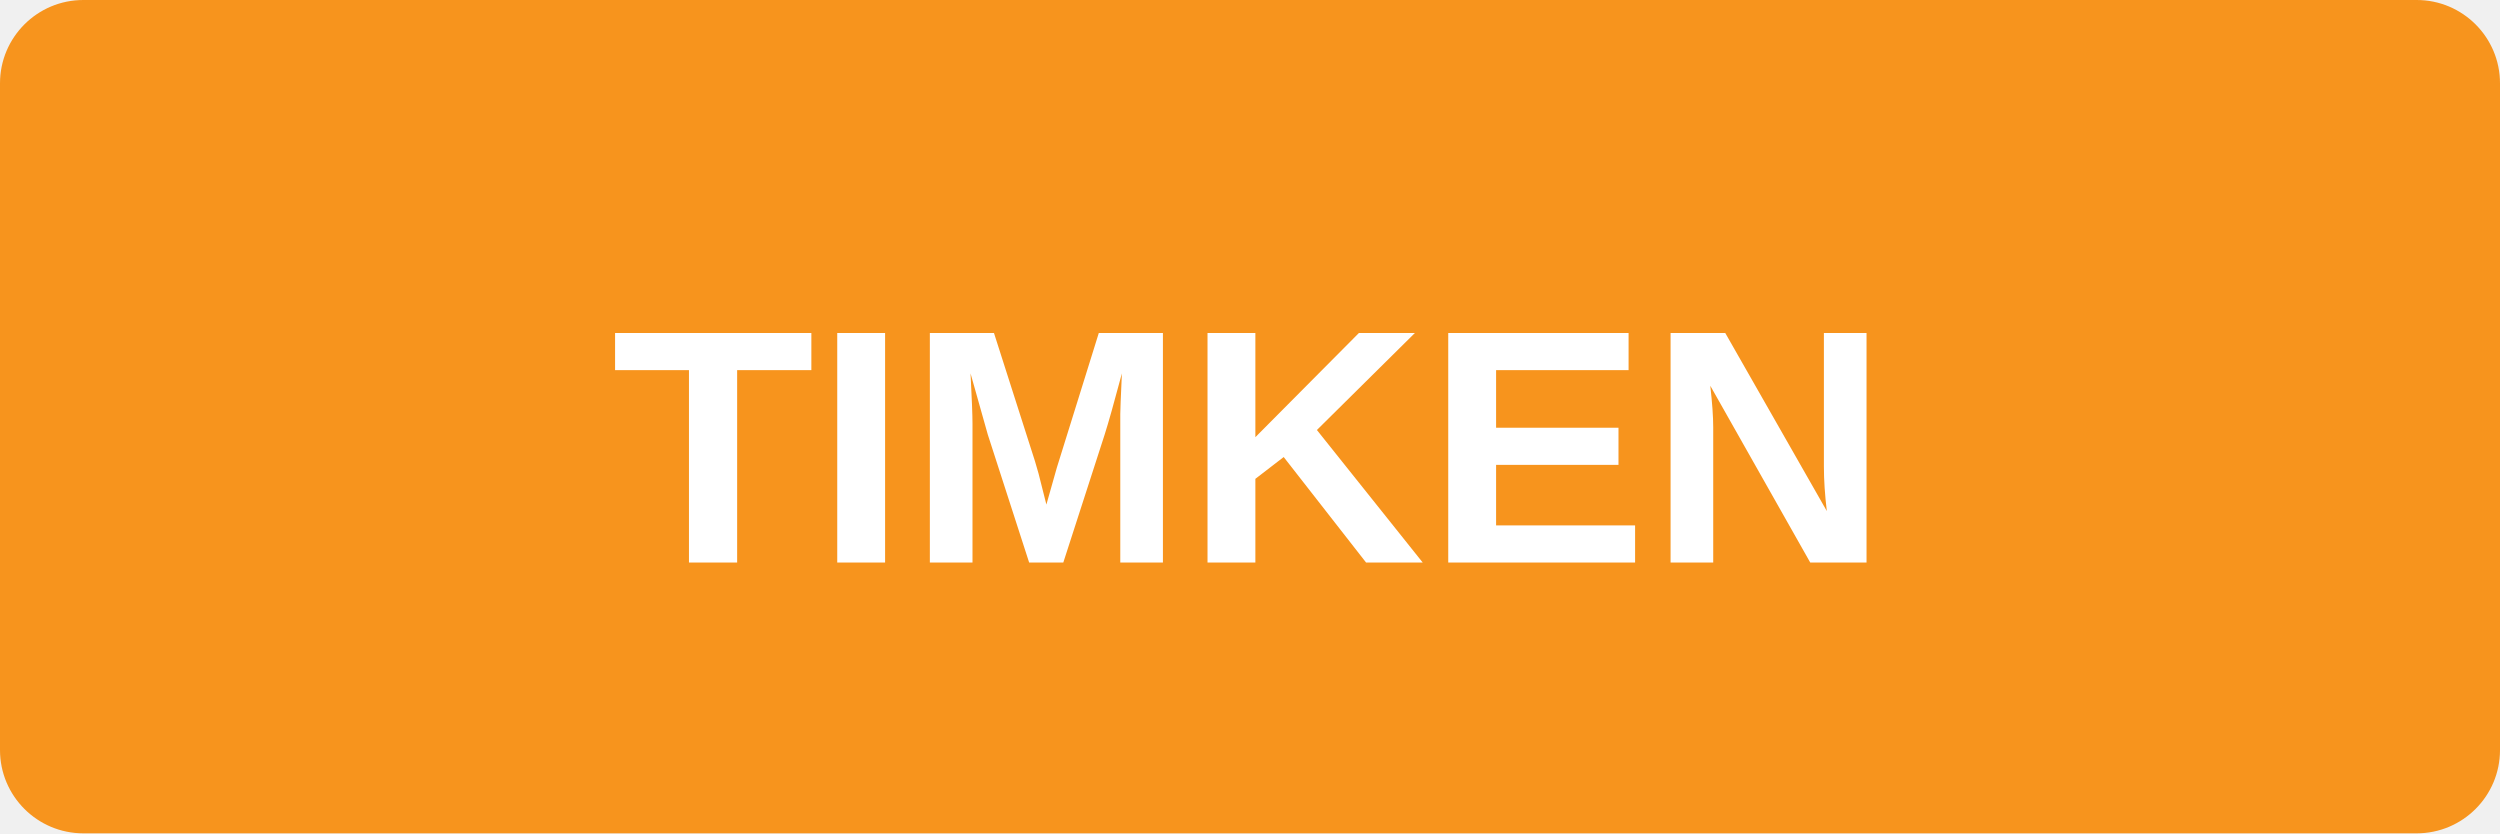
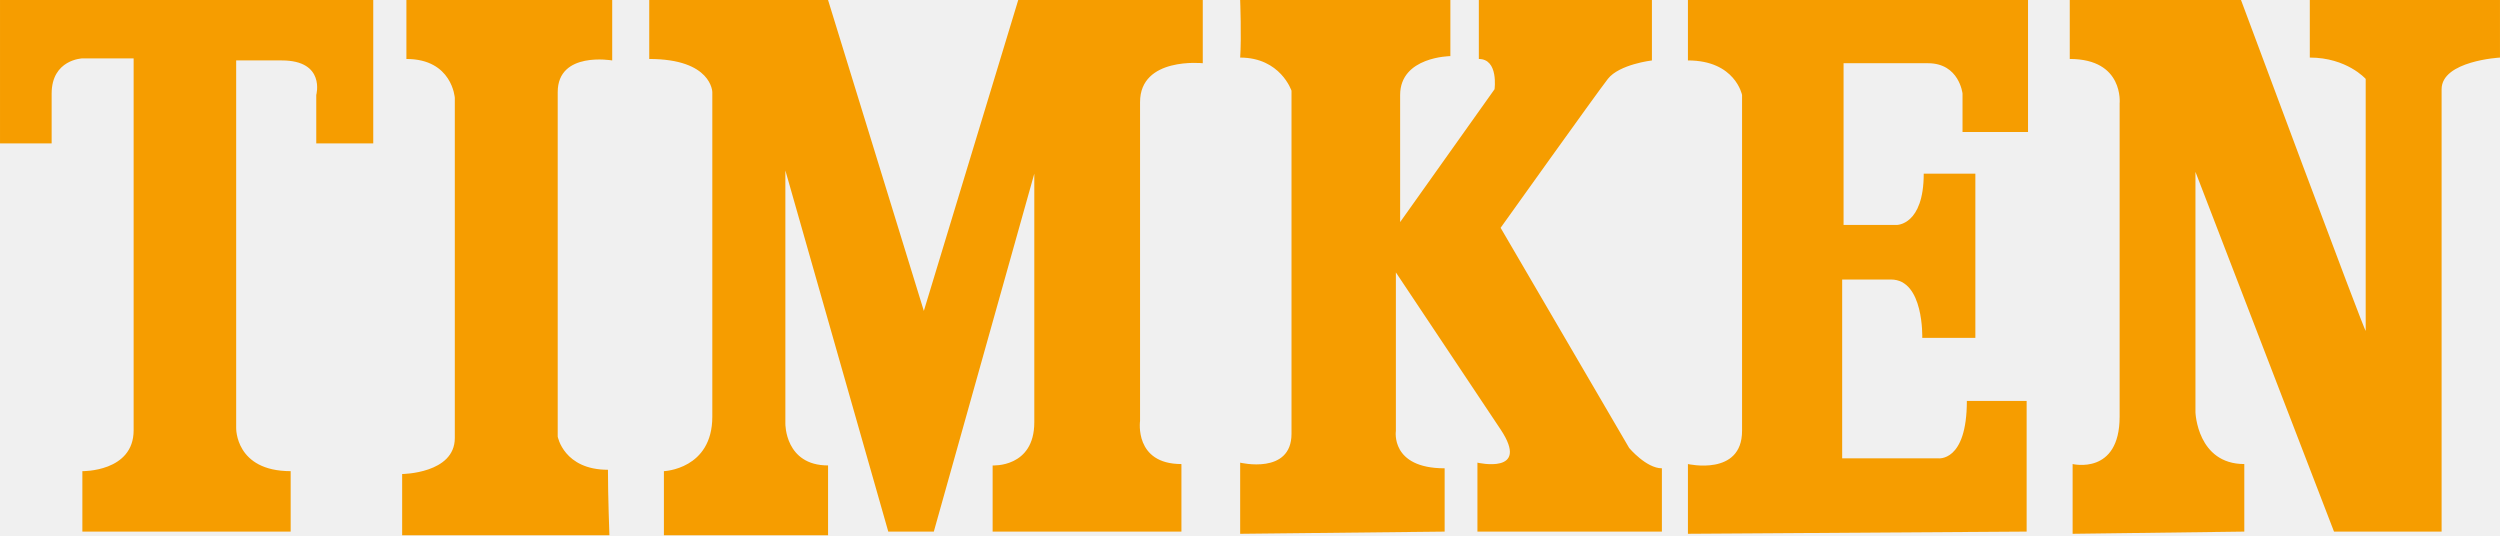
- <svg xmlns="http://www.w3.org/2000/svg" viewBox="0 0 120 40">
-   <rect fill="#F7941D" width="120" height="40" rx="4" />
-   <text x="60" y="27" font-family="Arial,sans-serif" font-size="16" font-weight="bold" fill="white" text-anchor="middle">TIMKEN</text>
+ <svg xmlns="http://www.w3.org/2000/svg" version="1.1" id="svg4224" viewBox="0 0 487.166 104.305" height="29.437mm" width="137.489mm">
+   <defs id="defs4226" />
+   <g transform="translate(-87.54277,-614.4955)" id="layer1">
+     <path style="fill:#f69d00;stroke:none" id="path78" d="m 103.593,718.086 0,-11.777 c 0,0 9.99,0.172 9.99,-7.961 0,-8.132 0,-72.476 0,-72.476 l -9.99,0 c 0,0 -5.988,0.2 -5.988,6.86 0,6.66 0,9.704 0,9.704 l -10.062,0 0,-27.941 72.733,0 0,27.941 -11.105,0 0,-9.433 c 0,0 1.872,-6.732 -6.732,-6.732 -8.604,0 -8.875,0 -8.875,0 l 0,71.633 c 0,0 -0.2,8.404 10.619,8.404 0,6.946 0,11.777 0,11.777 l -40.59,0 z m 0,0 0,0 z m 102.704,0.715 -40.39,0 0,-11.934 c 0,0 10.262,-0.086 10.262,-7.017 0,-6.932 0,-66.287 0,-66.287 0,0 -0.486,-7.575 -9.433,-7.575 0,-4.159 0,-11.491 0,-11.491 l 40.104,0 0,11.777 c 0,0 -10.619,-1.872 -10.619,6.174 0,8.047 0,67.131 0,67.131 0,0 1.186,6.46 9.79,6.46 0,5.26 0.286,12.763 0.286,12.763 z m 0,0 0,0 z m 42.605,0 -31.986,0 0,-12.491 c 0,0 9.433,-0.357 9.433,-10.619 0,-10.262 0,-63.243 0,-63.243 0,0 -0.071,-6.46 -12.291,-6.46 0,-4.716 0,-11.491 0,-11.491 l 34.844,0 18.666,60.585 18.394,-60.585 35.959,0 0,12.32 c 0,0 -12.22,-1.301 -12.22,7.575 0,8.875 0,62.128 0,62.128 0,0 -1.186,8.404 8.061,8.404 0,9.161 0,13.163 0,13.163 l -36.788,0 0,-12.892 c 0,0 8.118,0.486 8.118,-8.404 0,-8.875 0,-48.451 0,-48.451 l -19.58,69.746 -8.875,0 -20.052,-70.375 0,49.365 c 0,0 -0.086,8.118 8.318,8.118 0,8.604 0,13.606 0,13.606 z m 0,0 0,0 z m 80.308,-0.286 0,-13.863 c 0,0 10.005,2.415 10.005,-5.631 0,-8.047 0,-66.845 0,-66.845 0,0 -2.144,-6.46 -10.005,-6.46 0.272,-3.887 0,-11.219 0,-11.219 l 40.962,0 0,10.934 c 0,0 -9.79,0.086 -9.79,7.575 0,7.489 0,24.768 0,24.768 l 18.394,-25.883 c 0,0 0.829,-5.903 -3.059,-5.903 0,-3.887 0,-11.491 0,-11.491 l 33.73,0 0,11.777 c 0,0 -6.374,0.743 -8.59,3.602 -2.23,2.858 -20.895,29.013 -20.895,29.013 l 25.054,42.905 c 0,0 3.33,3.959 6.374,3.959 0,5.545 0,12.334 0,12.334 l -35.945,0 0,-13.435 c 0,0 10.419,2.415 4.516,-6.474 -5.903,-8.875 -20.409,-30.6 -20.409,-30.6 l 0,30.886 c 0,0 -1.115,7.289 9.504,7.289 0,4.445 0,12.334 0,12.334 l -39.847,0.429 z m 0,0 0,0 z m 87.254,0 0,-13.592 c 0,0 10.548,2.415 10.548,-6.46 0,-8.875 0,-65.458 0,-65.458 0,0 -1.315,-6.732 -10.548,-6.732 0,-5.274 0,-11.777 0,-11.777 l 66.273,0 0,25.726 -12.763,0 0,-7.489 c 0,0 -0.629,-5.917 -6.732,-5.917 -6.103,0 -16.45,0 -16.45,0 l 0,31.514 10.348,0 c 0,0 5.274,0.086 5.274,-9.99 3.873,0 10.062,0 10.062,0 l 0,32 -10.348,0 c 0,0 0.357,-11.377 -6.103,-11.377 -6.46,0 -9.504,0 -9.504,0 l 0,34.844 18.666,0 c 0,0 5.631,0.843 5.631,-11.177 4.431,0 11.648,0 11.648,0 l 0,25.454 -66.002,0.429 z m 0,0 0,0 z m 74.963,0 0,-13.592 c 0,0 9.161,2.215 9.161,-9.233 0,-11.462 0,-61.014 0,-61.014 0,0 0.9,-8.69 -9.719,-8.69 0,-4.988 0,-11.491 0,-11.491 l 33.372,0 c 0,0 24.297,65.301 24.297,64.458 0,-0.829 0,-49.08 0,-49.08 0,0 -3.673,-4.159 -10.891,-4.159 0,-6.389 0,-11.219 0,-11.219 l 37.06,0 0,11.219 c 0,0 -11.377,0.629 -11.377,6.174 0,5.56 0,86.197 0,86.197 l -20.967,0 -26.998,-70.103 0,46.879 c 0,0 0.357,10.062 9.519,10.062 0,6.66 0,13.163 0,13.163 l -33.458,0.429 z" />
+   </g>
</svg>
